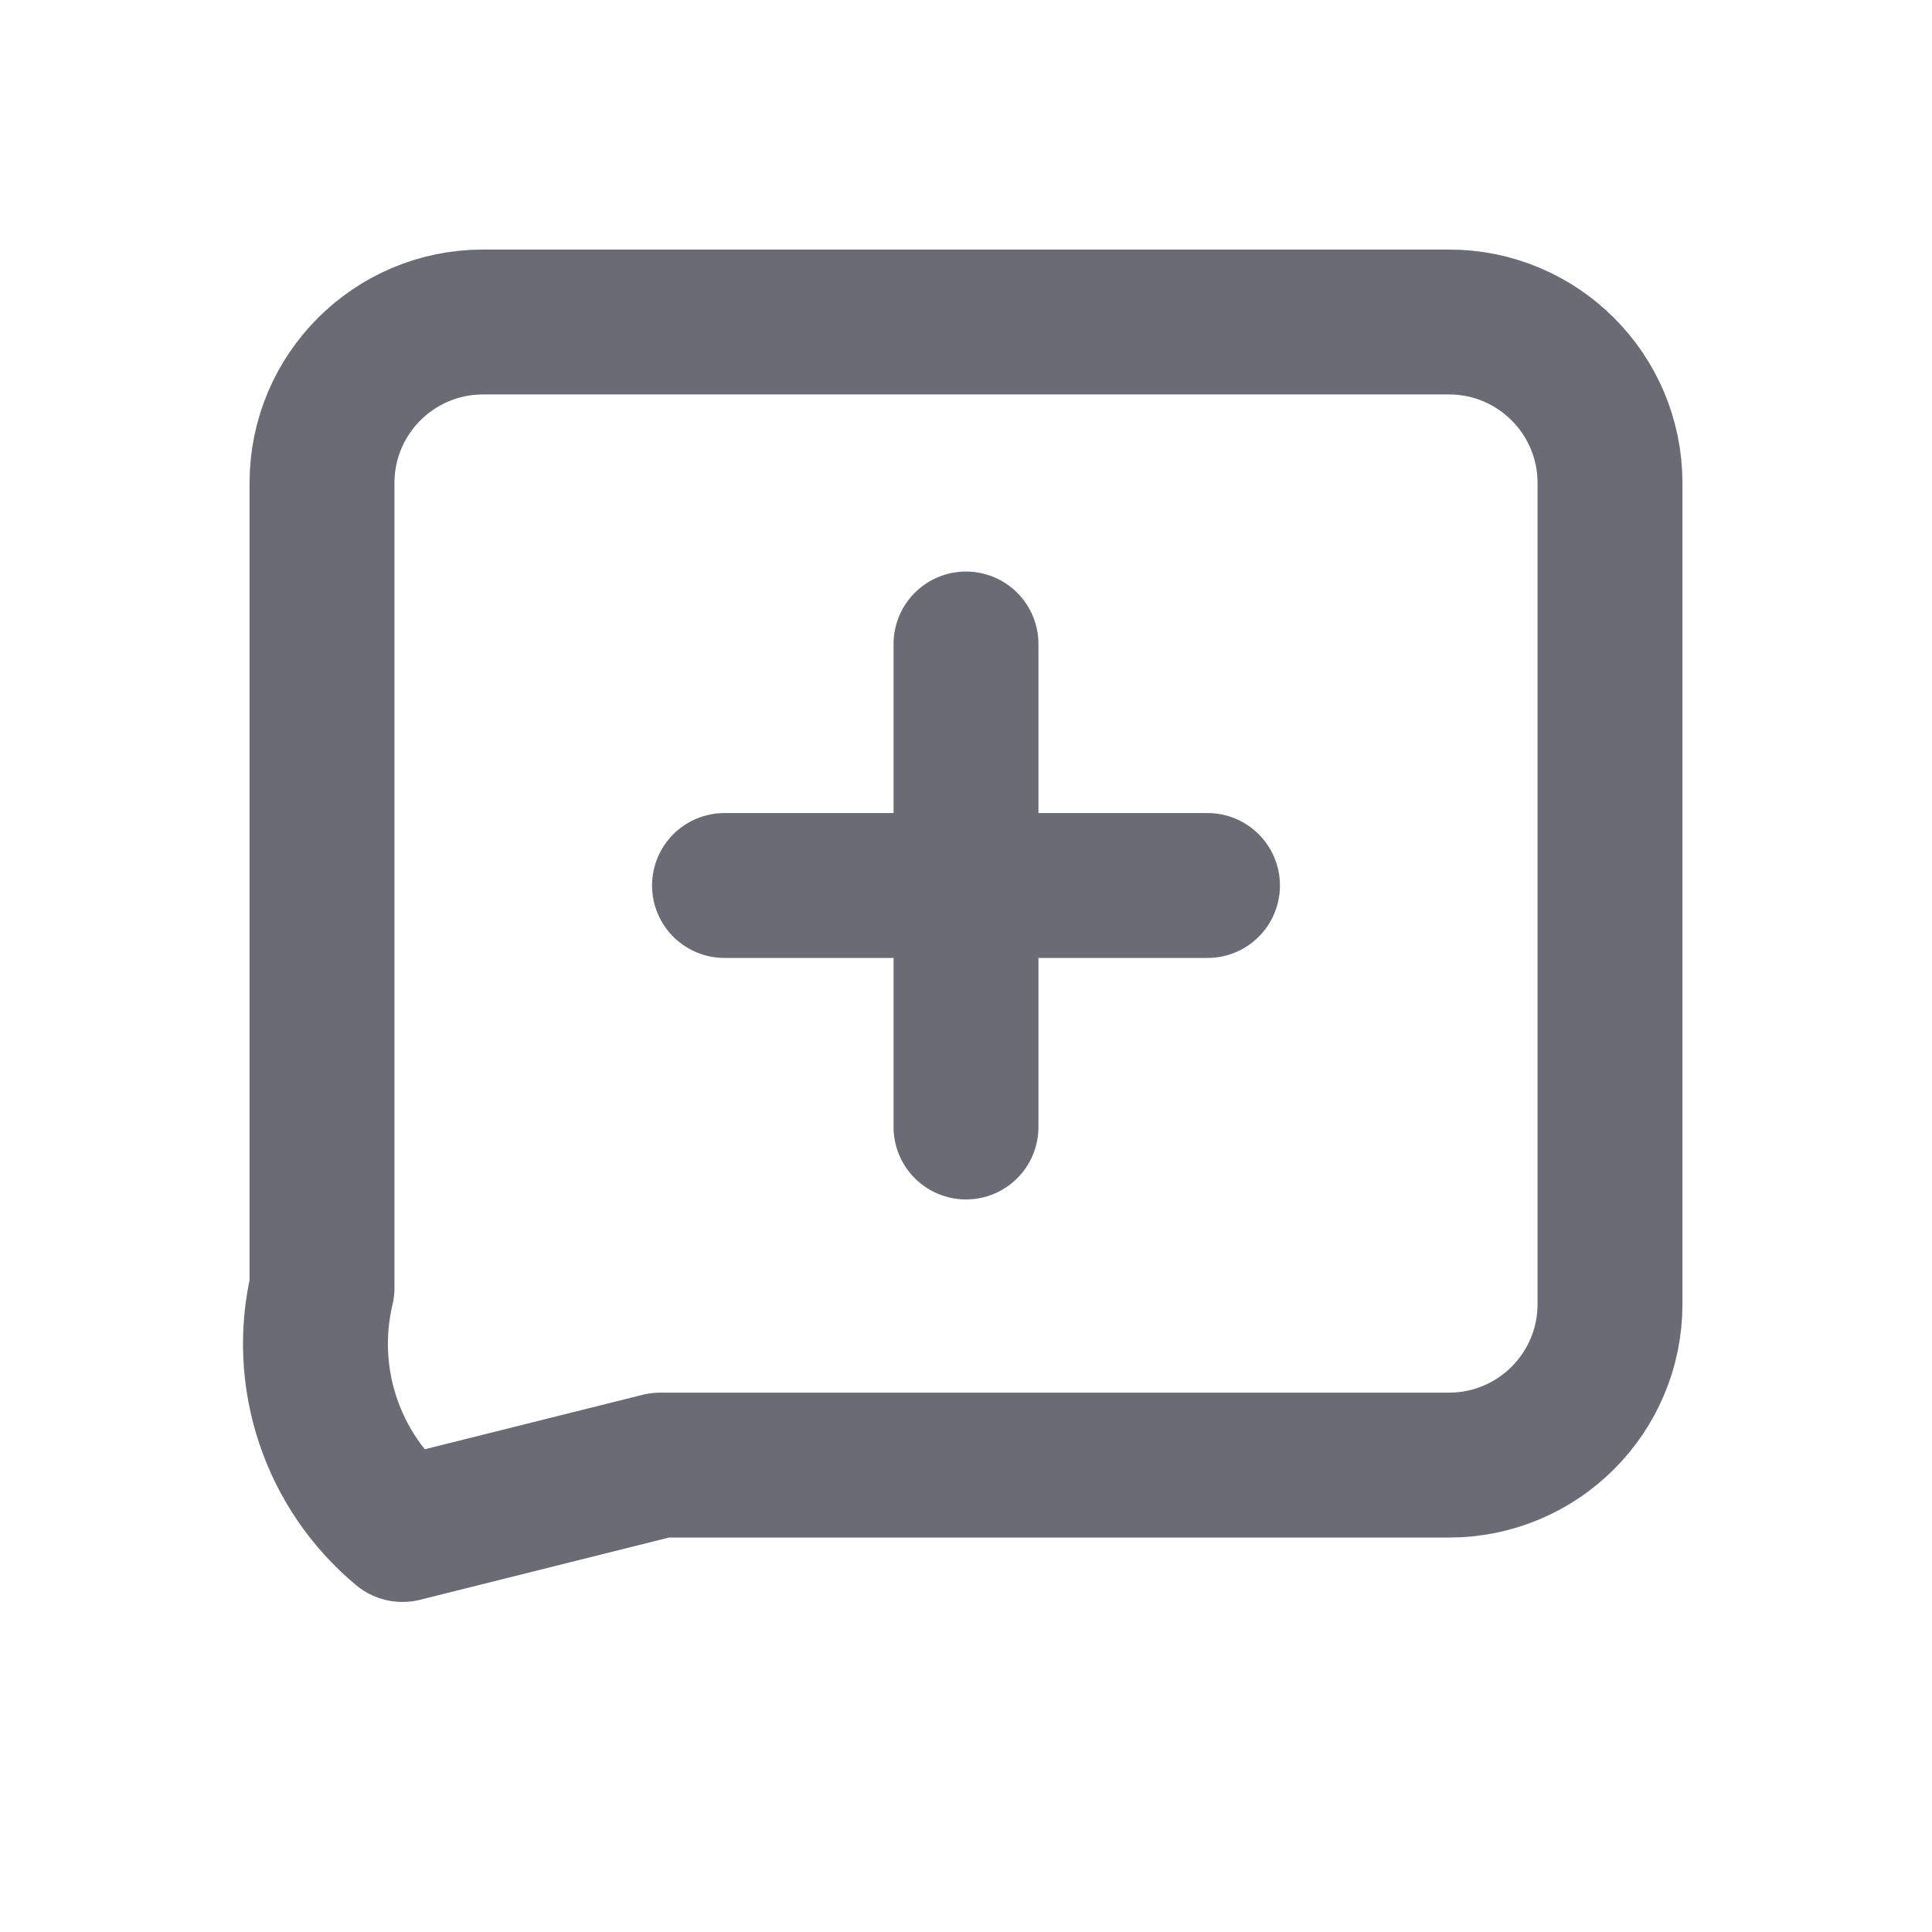
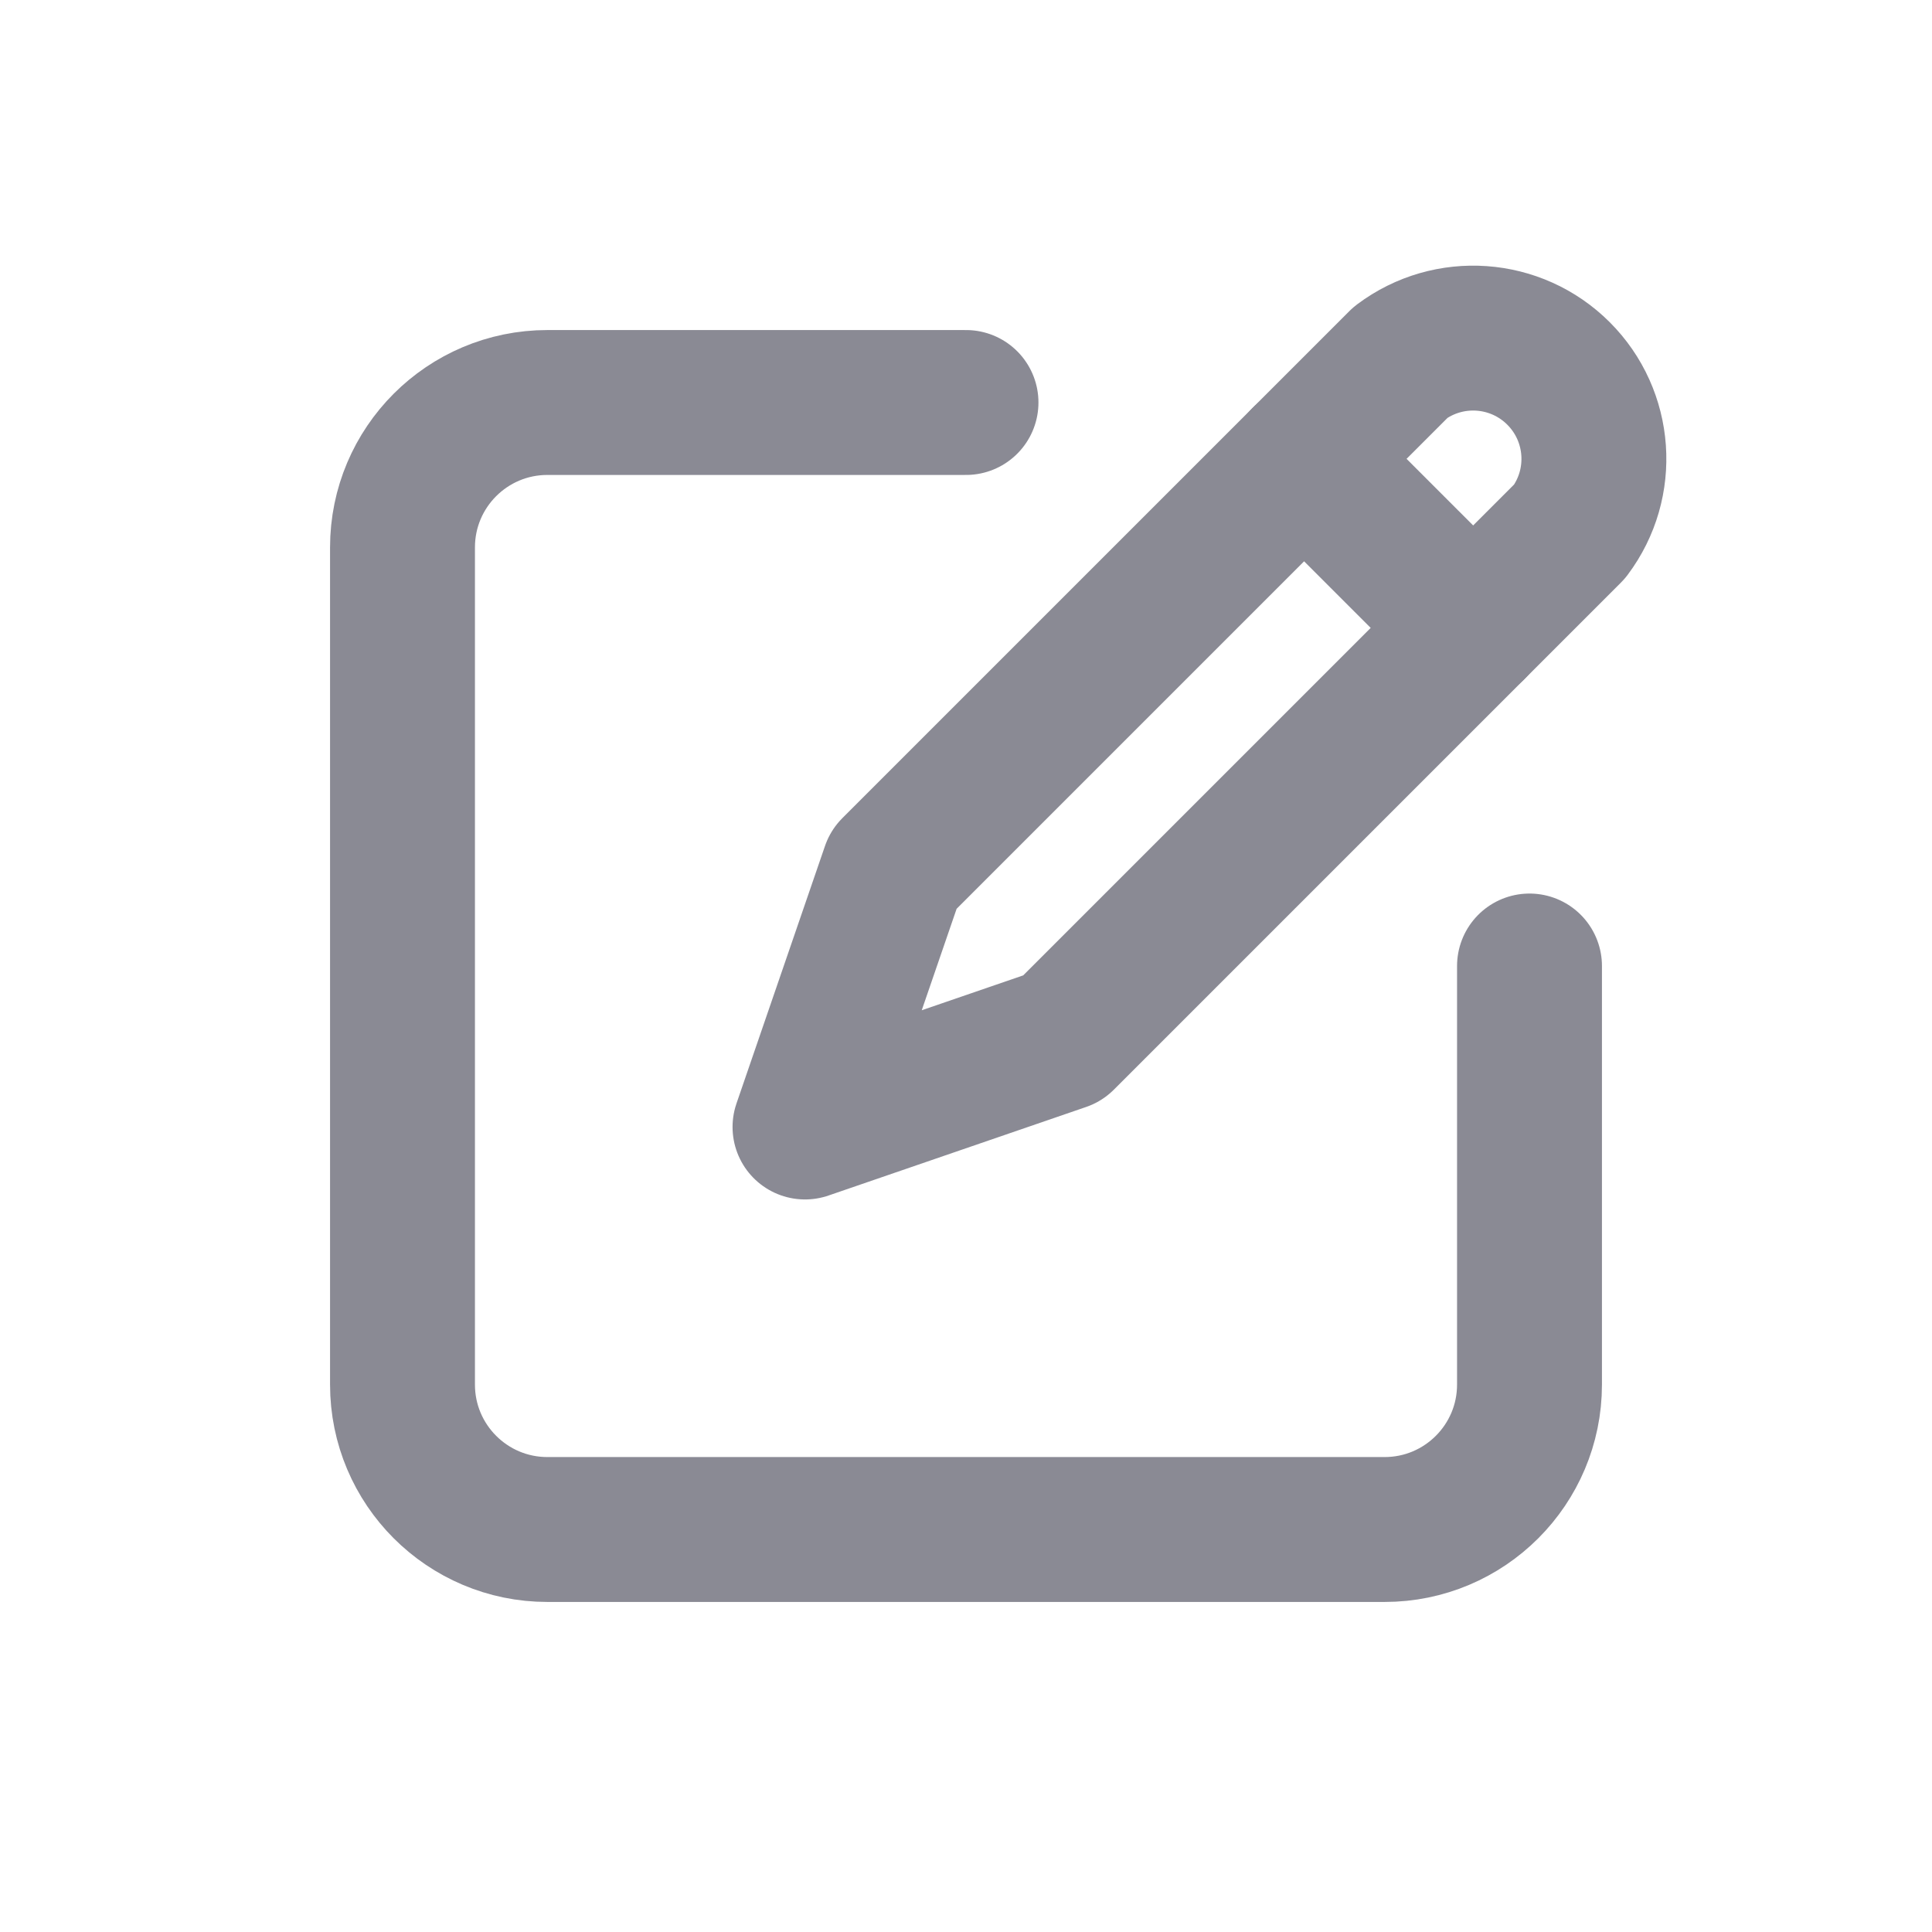
- <svg xmlns="http://www.w3.org/2000/svg" viewBox="0 0 24 24" fill="none" stroke="#6B6B76" stroke-width="1.8" stroke-linecap="round" stroke-linejoin="round">
-   <path d="M5 19l3.2-.8H18a2 2 0 0 0 2-2V6a2 2 0 0 0-2-2H6a2 2 0 0 0-2 2v10a3 3 0 0 0 1 3z" />
-   <path d="M12 8v6M9 11h6" />
+ <svg xmlns="http://www.w3.org/2000/svg" viewBox="0 0 24 24" fill="none" stroke="#8A8A94" stroke-width="1.8" stroke-linecap="round" stroke-linejoin="round">
+   <path d="M12 5H6.8A1.8 1.8 0 0 0 5 6.8v10.4A1.8 1.8 0 0 0 6.8 19h10.4a1.8 1.8 0 0 0 1.8-1.8V12" />
+   <path d="m10 14 1.1-3.2L17.4 4.5a1.5 1.5 0 0 1 2.1 2.1l-6.3 6.3L10 14Z" />
+   <path d="m16.2 5.7 2.1 2.1" />
</svg>
